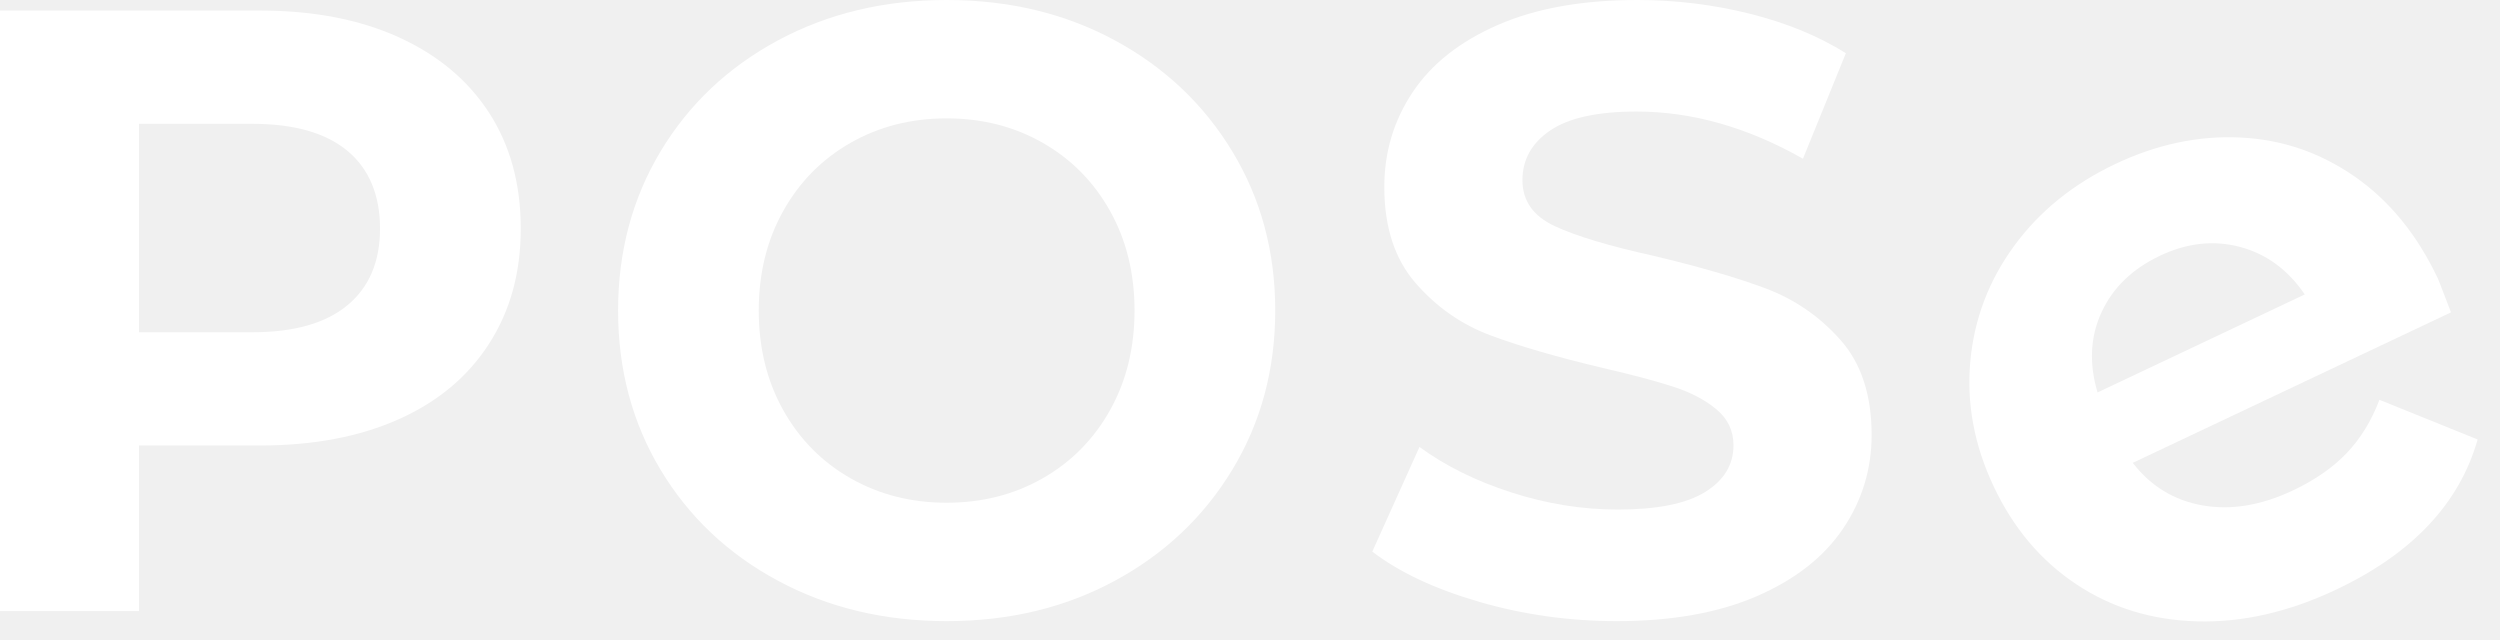
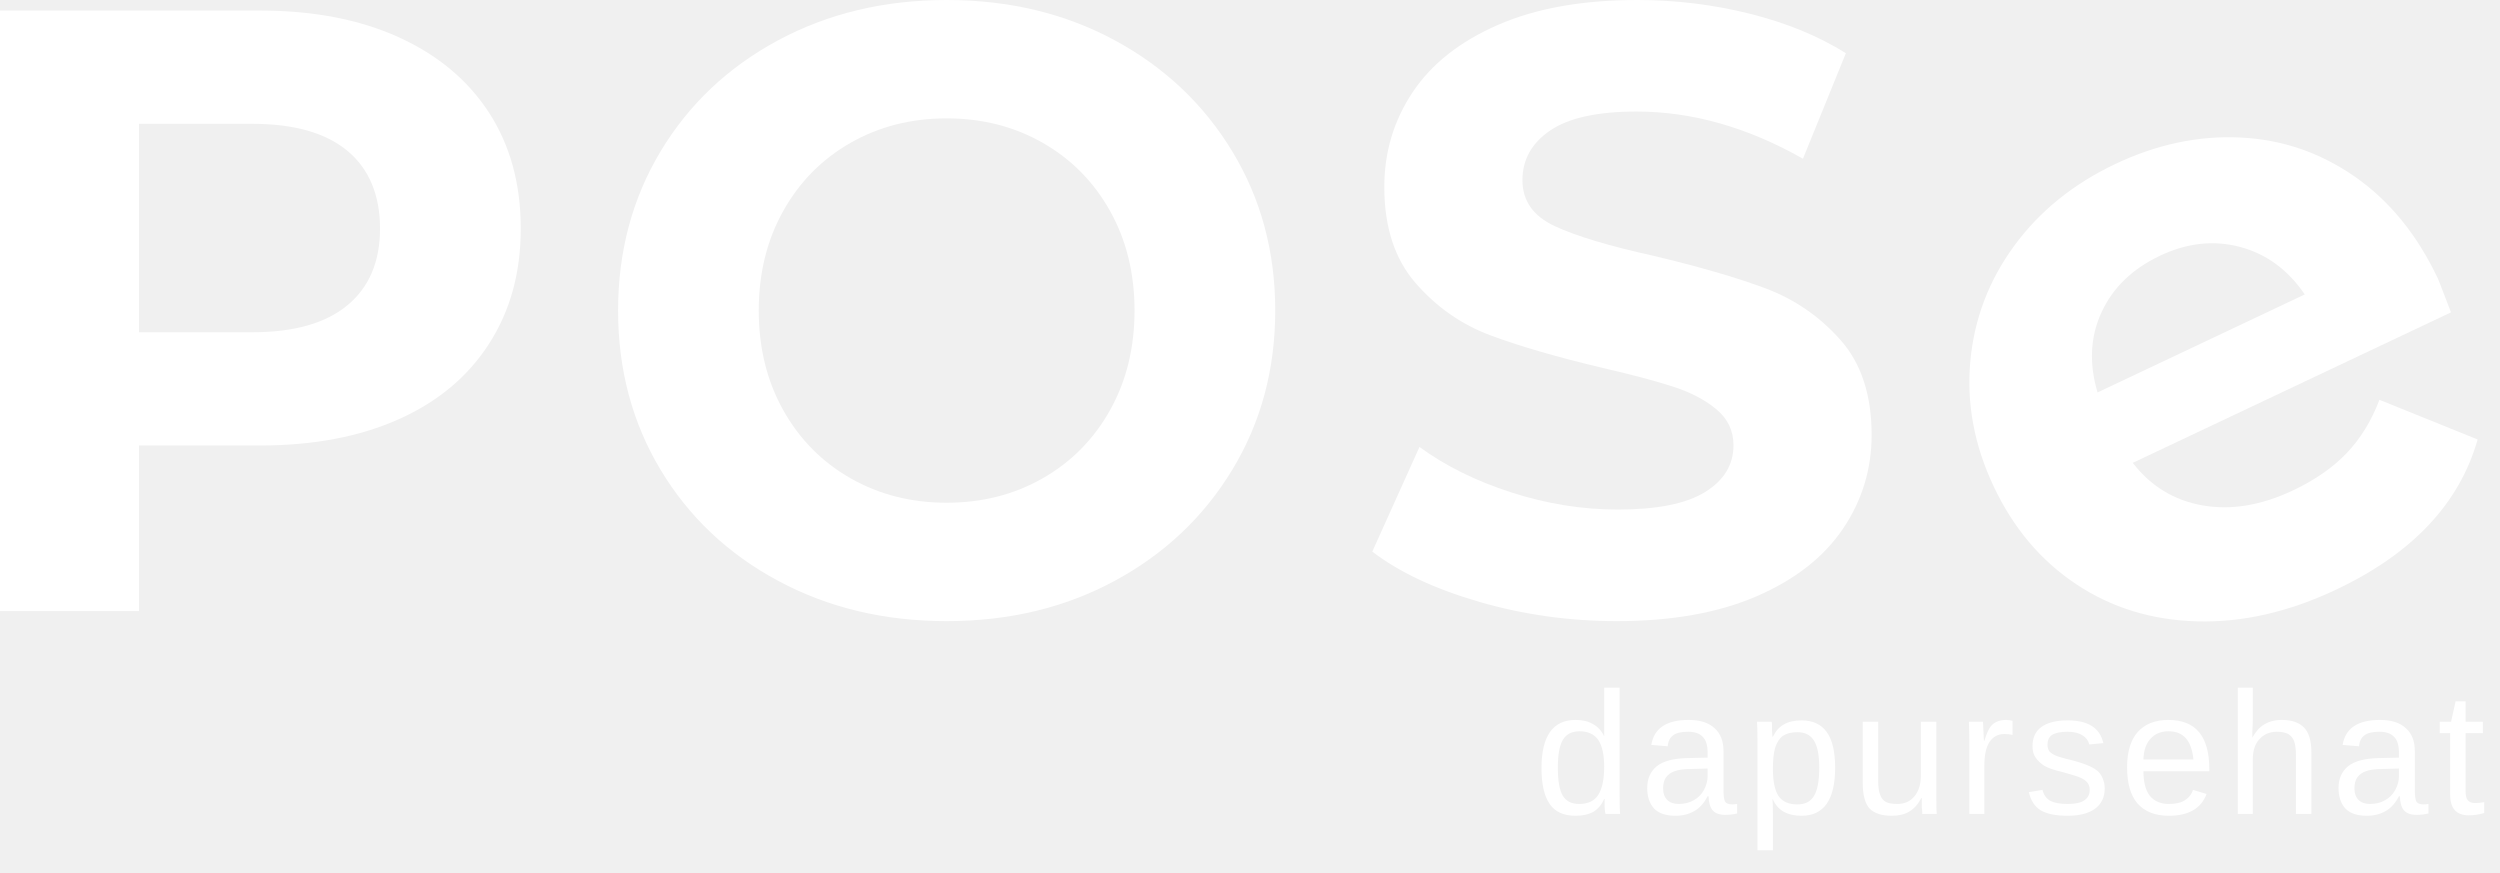
- <svg xmlns="http://www.w3.org/2000/svg" width="86" height="22" viewBox="0 0 86 22" fill="none">
+ <svg xmlns="http://www.w3.org/2000/svg" width="86" height="30" viewBox="0 0 86 30" fill="none">
  <path d="M13.708 1.278C15.056 1.888 16.093 2.754 16.822 3.875C17.549 4.996 17.914 6.324 17.914 7.859C17.914 9.393 17.549 10.697 16.822 11.828C16.093 12.96 15.056 13.825 13.708 14.425C12.361 15.026 10.772 15.325 8.942 15.325H4.781V21.021H0V0.363H8.943C10.772 0.363 12.361 0.668 13.709 1.278H13.708ZM11.952 10.501C12.7 9.881 13.073 9 13.073 7.86C13.073 6.719 12.699 5.809 11.952 5.189C11.204 4.569 10.113 4.259 8.676 4.259H4.781V11.43H8.676C10.113 11.43 11.204 11.12 11.952 10.501Z" fill="#FFFFFF" />
  <path d="M26.765 19.979C25.044 19.055 23.696 17.781 22.722 16.158C21.748 14.535 21.262 12.71 21.262 10.684C21.262 8.657 21.749 6.832 22.722 5.21C23.697 3.587 25.044 2.313 26.765 1.387C28.486 0.463 30.42 0 32.565 0C34.709 0 36.637 0.463 38.349 1.387C40.06 2.312 41.408 3.586 42.392 5.21C43.376 6.832 43.868 8.657 43.868 10.684C43.868 12.71 43.376 14.535 42.392 16.158C41.408 17.781 40.06 19.055 38.349 19.979C36.637 20.904 34.709 21.367 32.565 21.367C30.42 21.367 28.486 20.905 26.765 19.979ZM35.87 16.453C36.853 15.892 37.626 15.11 38.187 14.107C38.748 13.103 39.028 11.963 39.028 10.683C39.028 9.404 38.748 8.263 38.187 7.26C37.626 6.256 36.853 5.474 35.87 4.913C34.886 4.352 33.784 4.072 32.565 4.072C31.345 4.072 30.243 4.352 29.259 4.913C28.275 5.474 27.503 6.256 26.942 7.26C26.381 8.263 26.101 9.404 26.101 10.683C26.101 11.962 26.381 13.103 26.942 14.107C27.503 15.11 28.275 15.892 29.259 16.453C30.243 17.014 31.344 17.294 32.565 17.294C33.785 17.294 34.886 17.014 35.87 16.453Z" fill="#FFFFFF" />
  <path d="M50.882 20.702C49.357 20.26 48.132 19.684 47.207 18.975L48.83 15.375C49.716 16.024 50.768 16.546 51.988 16.939C53.208 17.333 54.428 17.529 55.648 17.529C57.005 17.529 58.009 17.328 58.658 16.924C59.308 16.522 59.632 15.985 59.632 15.316C59.632 14.825 59.441 14.416 59.057 14.091C58.674 13.767 58.181 13.506 57.581 13.309C56.98 13.113 56.169 12.896 55.146 12.66C53.572 12.287 52.284 11.912 51.28 11.539C50.277 11.165 49.416 10.565 48.698 9.739C47.979 8.912 47.62 7.811 47.62 6.434C47.62 5.234 47.945 4.147 48.595 3.173C49.244 2.198 50.222 1.427 51.531 0.856C52.839 0.285 54.438 0 56.327 0C57.644 0 58.934 0.157 60.193 0.472C61.452 0.787 62.554 1.24 63.498 1.83L62.022 5.46C60.113 4.378 58.205 3.837 56.297 3.837C54.959 3.837 53.97 4.053 53.331 4.486C52.691 4.919 52.372 5.49 52.372 6.198C52.372 6.906 52.741 7.432 53.479 7.777C54.217 8.121 55.343 8.46 56.858 8.795C58.432 9.169 59.72 9.542 60.724 9.916C61.727 10.29 62.588 10.88 63.306 11.687C64.024 12.493 64.384 13.585 64.384 14.962C64.384 16.143 64.054 17.22 63.395 18.194C62.735 19.168 61.747 19.94 60.429 20.511C59.111 21.082 57.507 21.367 55.619 21.367C53.985 21.367 52.406 21.145 50.882 20.703L50.882 20.702Z" fill="#FFFFFF" />
  <path d="M84.314 10.745L73.367 15.922C73.988 16.726 74.789 17.214 75.77 17.386C76.751 17.559 77.789 17.386 78.883 16.868C79.636 16.512 80.251 16.084 80.728 15.585C81.204 15.085 81.579 14.474 81.852 13.753L85.23 15.118C84.605 17.322 82.983 19.044 80.365 20.282C78.733 21.054 77.139 21.418 75.583 21.375C74.027 21.333 72.64 20.907 71.425 20.099C70.209 19.292 69.262 18.171 68.584 16.736C67.914 15.32 67.646 13.884 67.779 12.427C67.913 10.97 68.417 9.645 69.291 8.453C70.164 7.262 71.327 6.322 72.78 5.635C74.196 4.965 75.623 4.663 77.058 4.73C78.494 4.797 79.809 5.245 81.002 6.074C82.195 6.903 83.148 8.071 83.861 9.577C83.886 9.631 84.037 10.02 84.314 10.745ZM72.296 10.735C71.905 11.578 71.858 12.5 72.156 13.5L79.284 10.129C78.707 9.282 77.968 8.738 77.063 8.496C76.16 8.255 75.241 8.354 74.308 8.795C73.358 9.245 72.687 9.891 72.296 10.735V10.735Z" fill="#FFFFFF" />
+   <text x="85.5" y="28" text-anchor="end" font-family="Arial, Helvetica, sans-serif" font-size="6" font-weight="500" fill="#FFFFFF" letter-spacing="0.3">dapursehat</text>
</svg>
